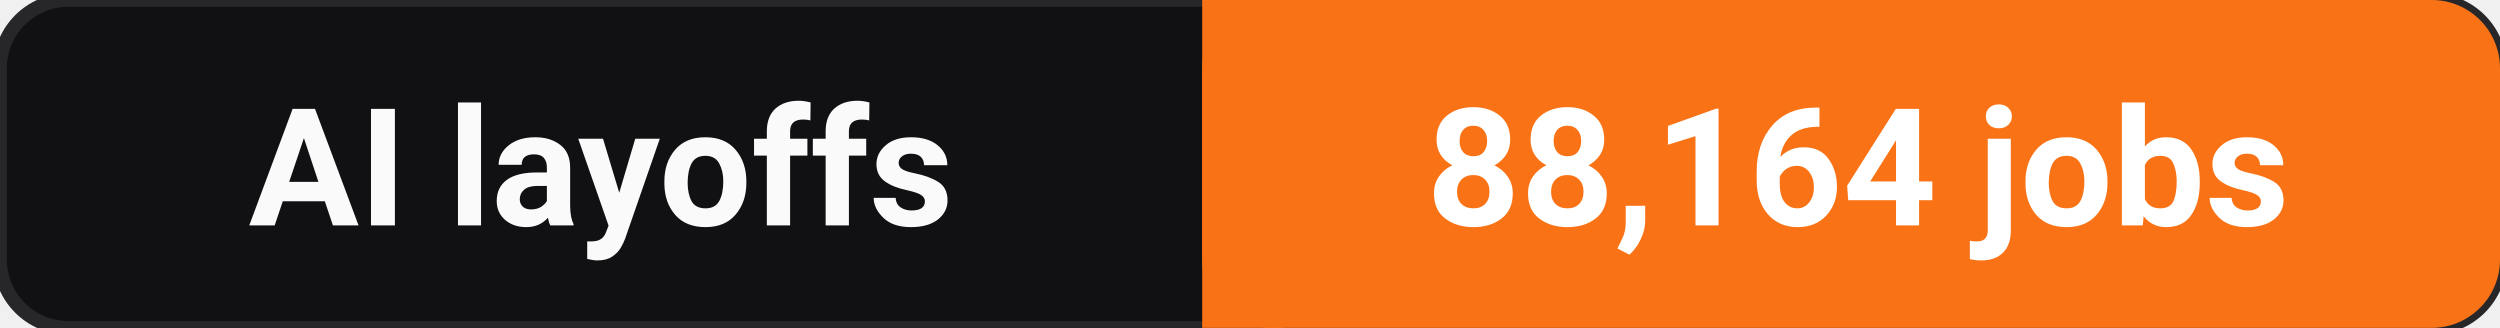
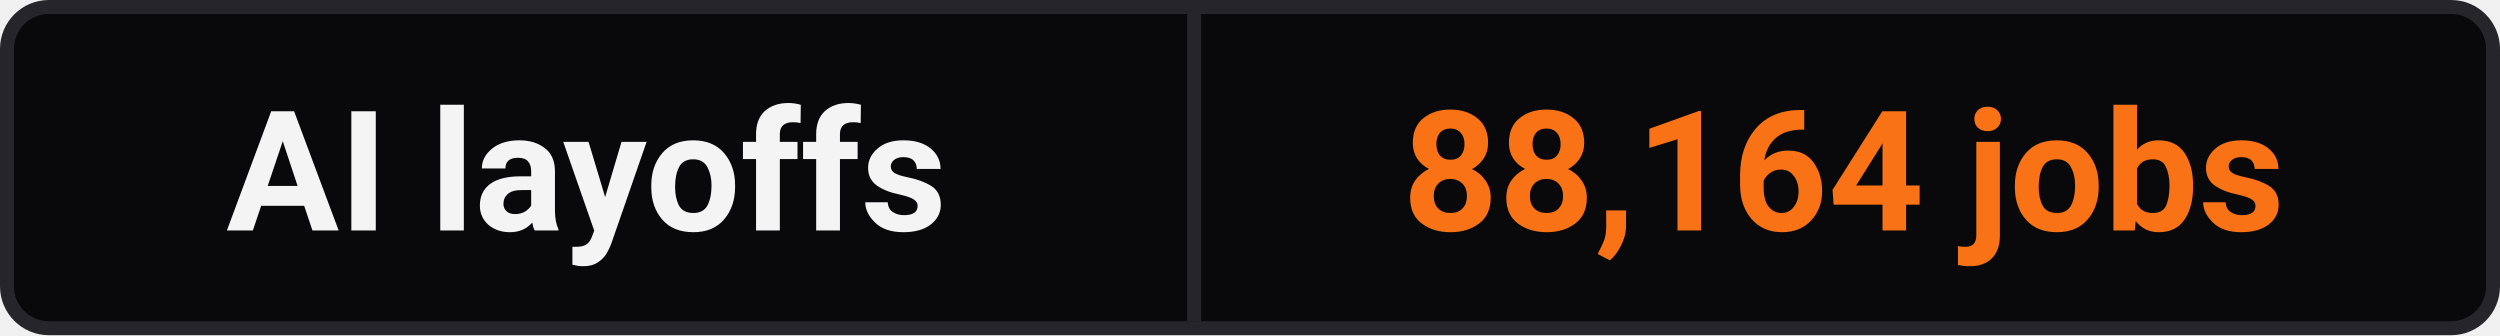
- <svg xmlns="http://www.w3.org/2000/svg" width="183" height="24" viewBox="0 0 183 24" role="img" aria-label="AI layoffs: 88,164 jobs">
-   <rect width="183" height="24" rx="5" fill="#111113" stroke="#27272a" />
-   <rect x="88" width="95" height="24" rx="5" fill="#f97316" />
-   <rect x="88" width="6" height="24" fill="#f97316" />
-   <text x="44" y="16.5" text-anchor="middle" font-family="-apple-system, BlinkMacSystemFont, 'Segoe UI', Roboto, Helvetica, Arial, sans-serif" font-size="12" font-weight="700" fill="#fafafa">AI layoffs</text>
-   <text x="136" y="16.5" text-anchor="middle" font-family="-apple-system, BlinkMacSystemFont, 'Segoe UI', Roboto, Helvetica, Arial, sans-serif" font-size="12" font-weight="700" fill="#ffffff">88,164 jobs</text>
+ <svg xmlns="http://www.w3.org/2000/svg" width="179" height="24" viewBox="0 0 179 24" role="img" aria-label="AI layoffs: 88,164 jobs">
+   <rect x=".5" y=".5" width="178" height="23" rx="3" fill="#09090b" stroke="#26262a" />
+   <rect x="85" y="1" width="1" height="22" fill="#26262a" />
+   <text x="42" y="16.5" text-anchor="middle" font-family="-apple-system, BlinkMacSystemFont, 'Segoe UI', Roboto, 'Helvetica Neue', Arial, sans-serif" font-size="12" font-weight="600" fill="#f4f4f5">AI layoffs</text>
+   <text x="132" y="16.5" text-anchor="middle" font-family="-apple-system, BlinkMacSystemFont, 'Segoe UI', Roboto, 'Helvetica Neue', Arial, sans-serif" font-size="12" font-weight="600" fill="#f97316">88,164 jobs</text>
</svg>
